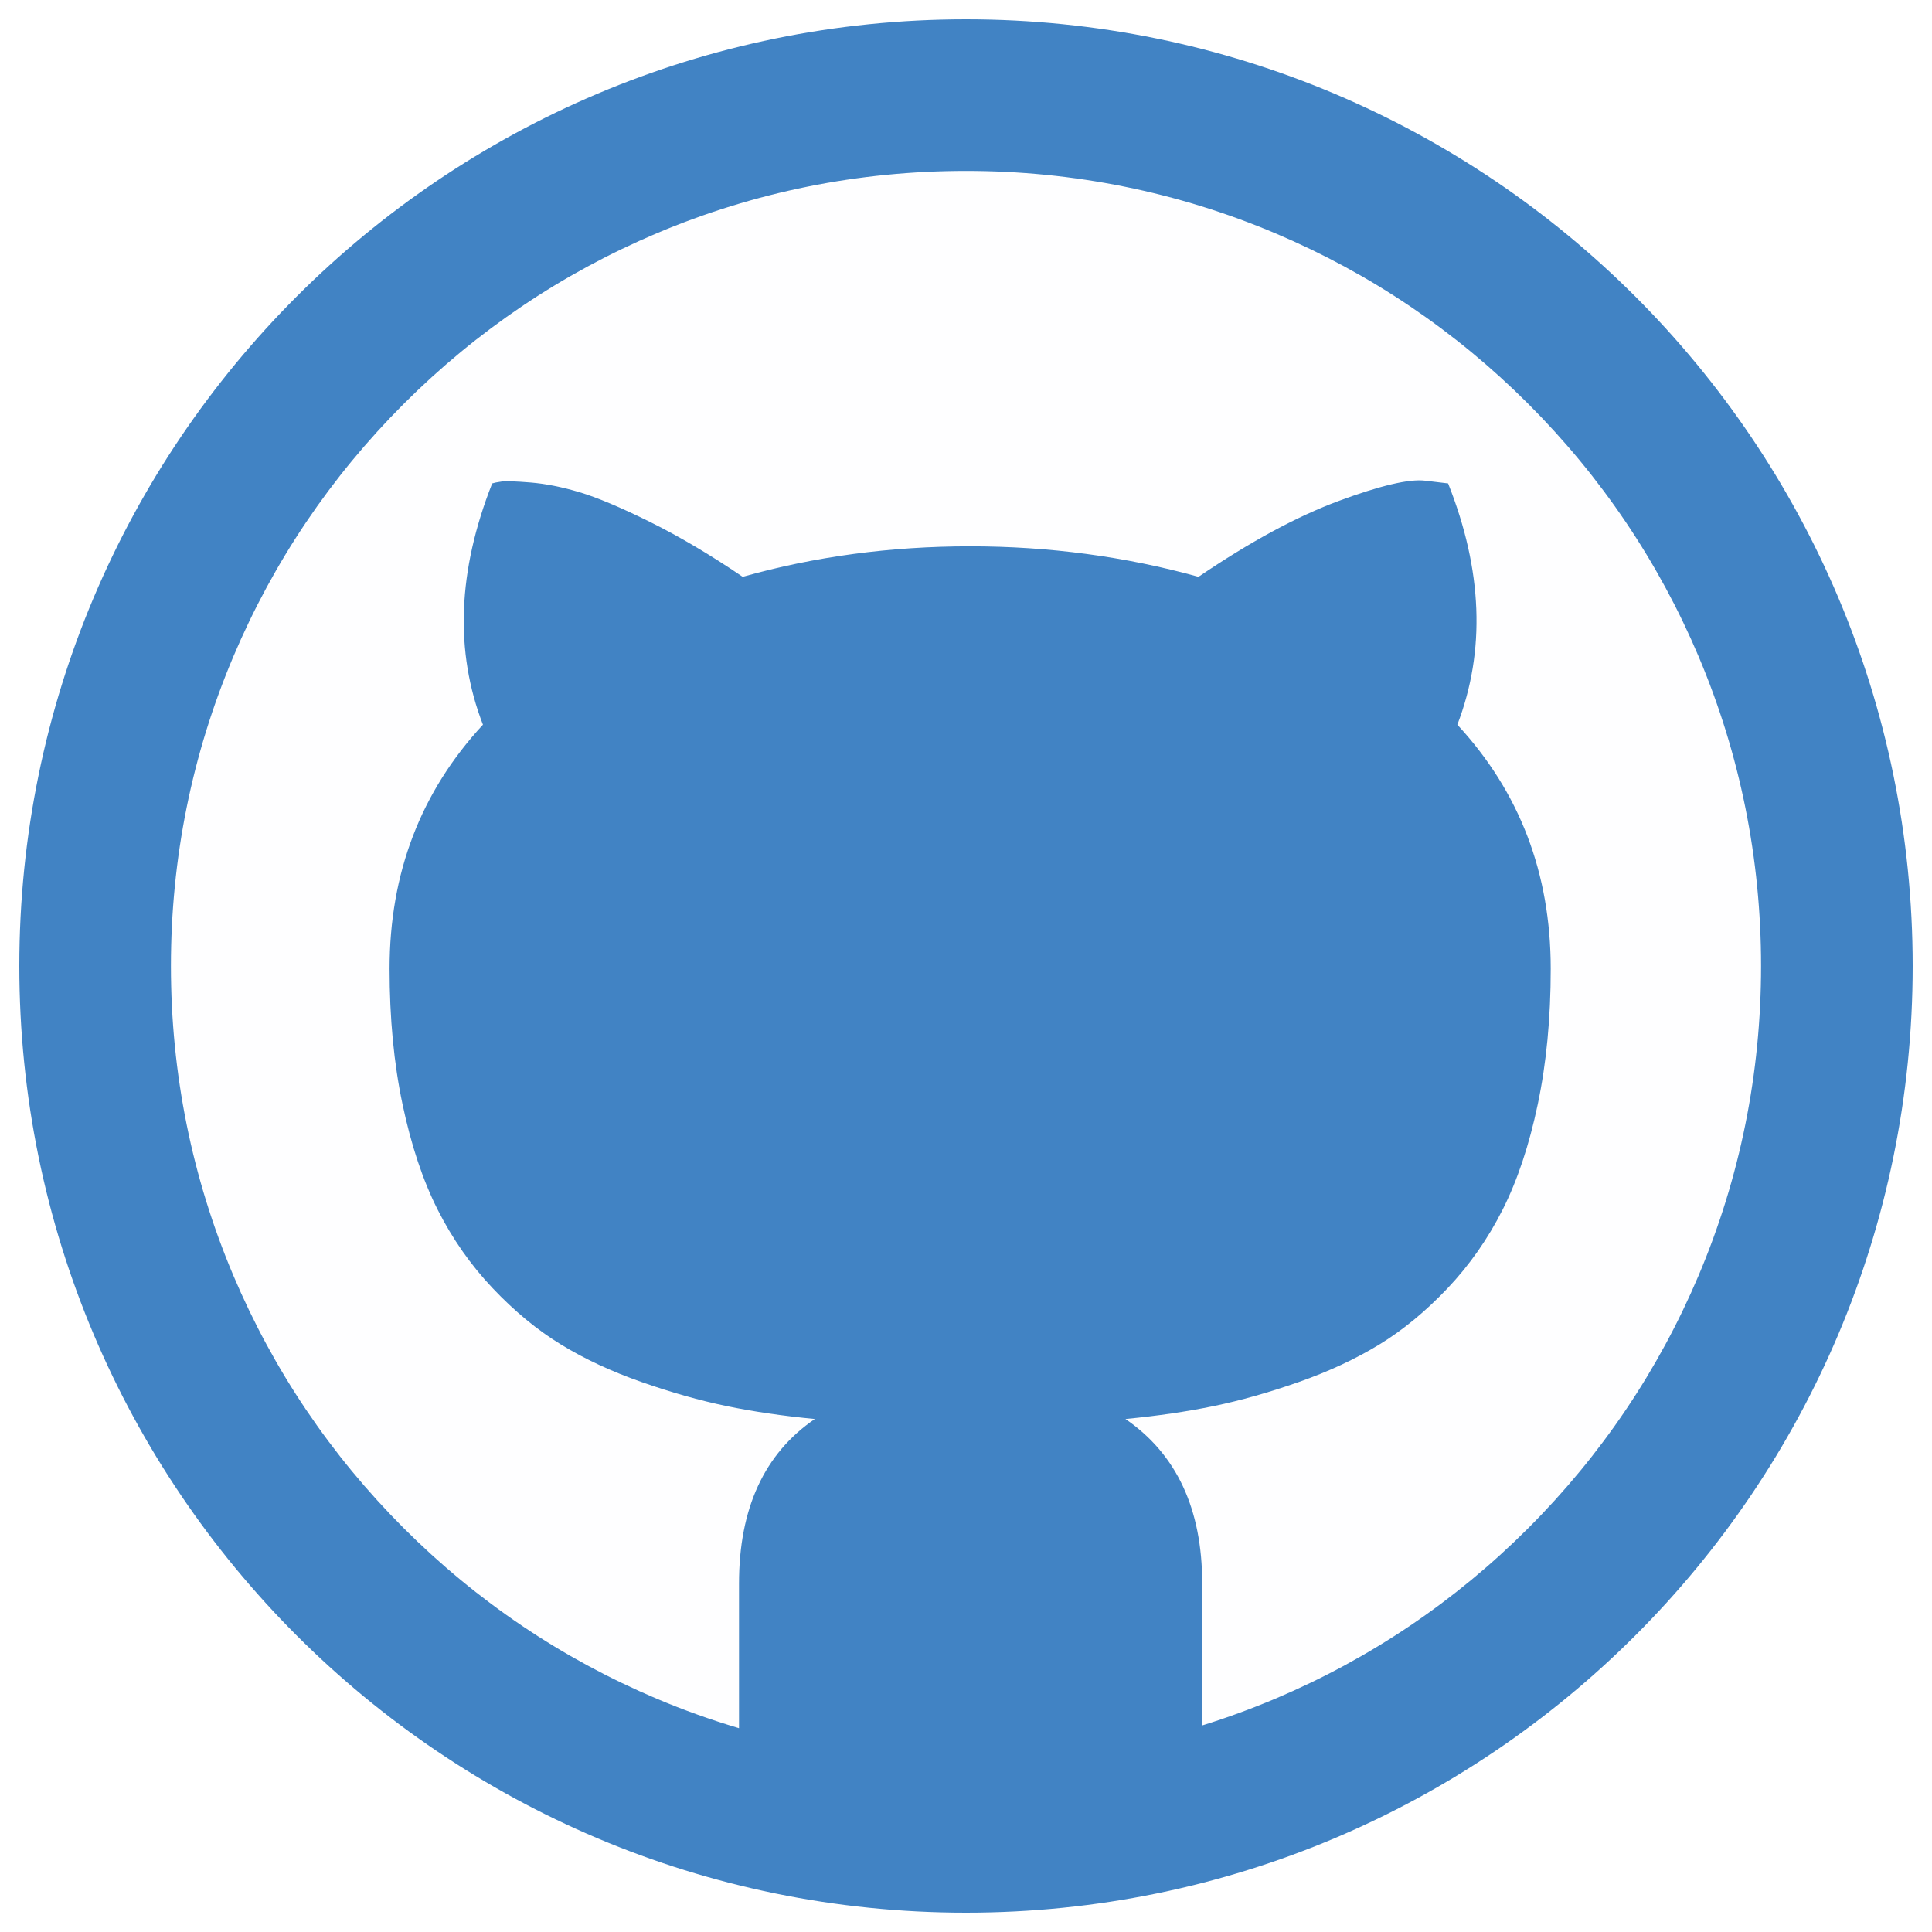
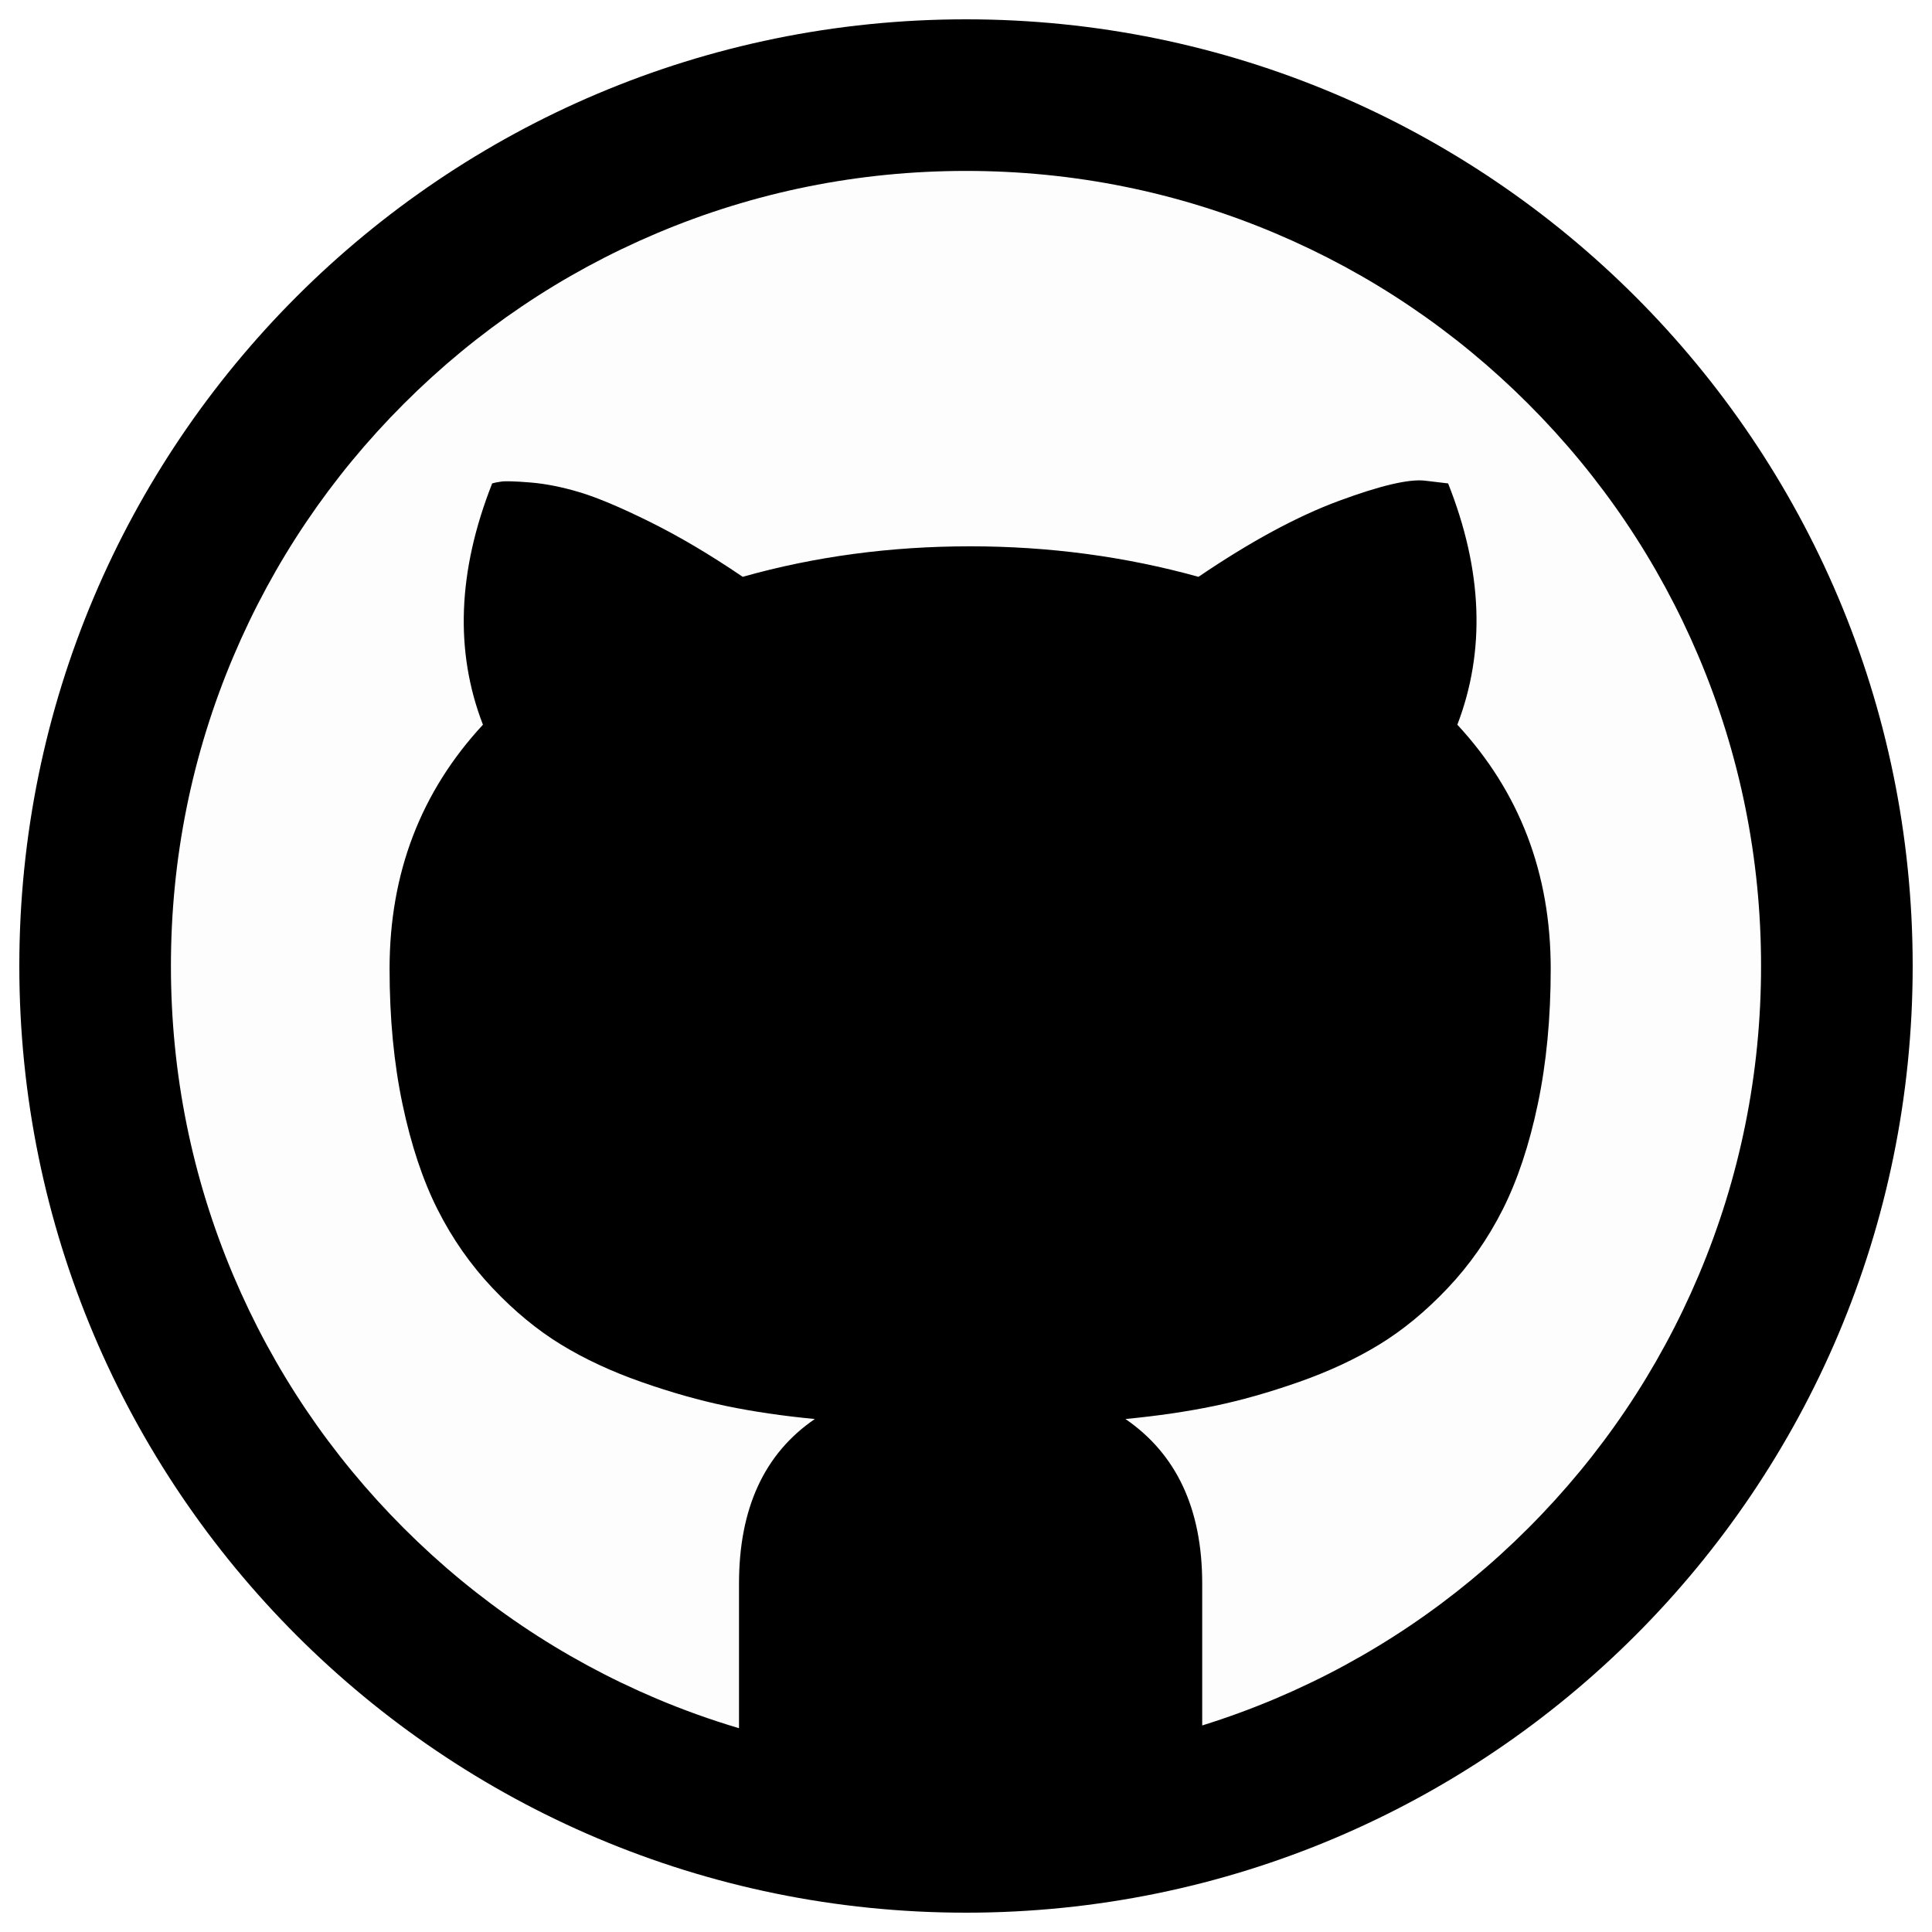
<svg xmlns="http://www.w3.org/2000/svg" id="github" class="custom-icon" version="1.1" viewBox="0 0 100 100" style="height: 50px; width: 50px;">
-   <circle class="outer-shape" cx="50" cy="50" r="48" style="opacity: 0.01; fill: rgb(65, 131, 196);" />
-   <path class="inner-shape" style="opacity: 1; fill: rgb(65, 131, 196);" transform="translate(0,0) scale(1)" d="M50,1C22.938,1,1,22.938,1,50s21.938,49,49,49s49-21.938,49-49S77.062,1,50,1z M79.099,79.099 c-3.782,3.782-8.184,6.75-13.083,8.823c-1.245,0.526-2.509,0.989-3.79,1.387v-7.344c0-3.86-1.324-6.699-3.972-8.517 c1.659-0.16,3.182-0.383,4.57-0.67c1.388-0.287,2.855-0.702,4.402-1.245c1.547-0.543,2.935-1.189,4.163-1.938 c1.228-0.75,2.409-1.723,3.541-2.919s2.082-2.552,2.847-4.067s1.372-3.334,1.818-5.455c0.446-2.121,0.67-4.458,0.67-7.01 c0-4.945-1.611-9.155-4.833-12.633c1.467-3.828,1.308-7.991-0.478-12.489l-1.197-0.143c-0.829-0.096-2.321,0.255-4.474,1.053 c-2.153,0.798-4.57,2.105-7.249,3.924c-3.797-1.053-7.736-1.579-11.82-1.579c-4.115,0-8.039,0.526-11.772,1.579 c-1.69-1.149-3.294-2.097-4.809-2.847c-1.515-0.75-2.727-1.26-3.637-1.532c-0.909-0.271-1.754-0.439-2.536-0.503 c-0.782-0.064-1.284-0.079-1.507-0.048c-0.223,0.031-0.383,0.064-0.478,0.096c-1.787,4.53-1.946,8.694-0.478,12.489 c-3.222,3.477-4.833,7.688-4.833,12.633c0,2.552,0.223,4.889,0.67,7.01c0.447,2.121,1.053,3.94,1.818,5.455 c0.765,1.515,1.715,2.871,2.847,4.067s2.313,2.169,3.541,2.919c1.228,0.751,2.616,1.396,4.163,1.938 c1.547,0.543,3.014,0.957,4.402,1.245c1.388,0.287,2.911,0.511,4.57,0.67c-2.616,1.787-3.924,4.626-3.924,8.517v7.487 c-1.445-0.43-2.869-0.938-4.268-1.53c-4.899-2.073-9.301-5.041-13.083-8.823c-3.782-3.782-6.75-8.184-8.823-13.083 C9.934,60.948,8.847,55.56,8.847,50s1.087-10.948,3.231-16.016c2.073-4.899,5.041-9.301,8.823-13.083s8.184-6.75,13.083-8.823 C39.052,9.934,44.44,8.847,50,8.847s10.948,1.087,16.016,3.231c4.9,2.073,9.301,5.041,13.083,8.823 c3.782,3.782,6.75,8.184,8.823,13.083c2.143,5.069,3.23,10.457,3.23,16.016s-1.087,10.948-3.231,16.016 C85.848,70.915,82.88,75.317,79.099,79.099L79.099,79.099z" />
+   <circle class="outer-shape" cx="50" cy="50" r="48" style="opacity: 0.01;" />
+   <path class="inner-shape" style="opacity: 1;" transform="translate(0,0) scale(1)" d="M50,1C22.938,1,1,22.938,1,50s21.938,49,49,49s49-21.938,49-49S77.062,1,50,1z M79.099,79.099 c-3.782,3.782-8.184,6.75-13.083,8.823c-1.245,0.526-2.509,0.989-3.79,1.387v-7.344c0-3.86-1.324-6.699-3.972-8.517 c1.659-0.16,3.182-0.383,4.57-0.67c1.388-0.287,2.855-0.702,4.402-1.245c1.547-0.543,2.935-1.189,4.163-1.938 c1.228-0.75,2.409-1.723,3.541-2.919s2.082-2.552,2.847-4.067s1.372-3.334,1.818-5.455c0.446-2.121,0.67-4.458,0.67-7.01 c0-4.945-1.611-9.155-4.833-12.633c1.467-3.828,1.308-7.991-0.478-12.489l-1.197-0.143c-0.829-0.096-2.321,0.255-4.474,1.053 c-2.153,0.798-4.57,2.105-7.249,3.924c-3.797-1.053-7.736-1.579-11.82-1.579c-4.115,0-8.039,0.526-11.772,1.579 c-1.69-1.149-3.294-2.097-4.809-2.847c-1.515-0.75-2.727-1.26-3.637-1.532c-0.909-0.271-1.754-0.439-2.536-0.503 c-0.782-0.064-1.284-0.079-1.507-0.048c-0.223,0.031-0.383,0.064-0.478,0.096c-1.787,4.53-1.946,8.694-0.478,12.489 c-3.222,3.477-4.833,7.688-4.833,12.633c0,2.552,0.223,4.889,0.67,7.01c0.447,2.121,1.053,3.94,1.818,5.455 c0.765,1.515,1.715,2.871,2.847,4.067s2.313,2.169,3.541,2.919c1.228,0.751,2.616,1.396,4.163,1.938 c1.547,0.543,3.014,0.957,4.402,1.245c1.388,0.287,2.911,0.511,4.57,0.67c-2.616,1.787-3.924,4.626-3.924,8.517v7.487 c-1.445-0.43-2.869-0.938-4.268-1.53c-4.899-2.073-9.301-5.041-13.083-8.823c-3.782-3.782-6.75-8.184-8.823-13.083 C9.934,60.948,8.847,55.56,8.847,50s1.087-10.948,3.231-16.016c2.073-4.899,5.041-9.301,8.823-13.083s8.184-6.75,13.083-8.823 C39.052,9.934,44.44,8.847,50,8.847s10.948,1.087,16.016,3.231c4.9,2.073,9.301,5.041,13.083,8.823 c3.782,3.782,6.75,8.184,8.823,13.083c2.143,5.069,3.23,10.457,3.23,16.016s-1.087,10.948-3.231,16.016 C85.848,70.915,82.88,75.317,79.099,79.099L79.099,79.099z" />
</svg>
